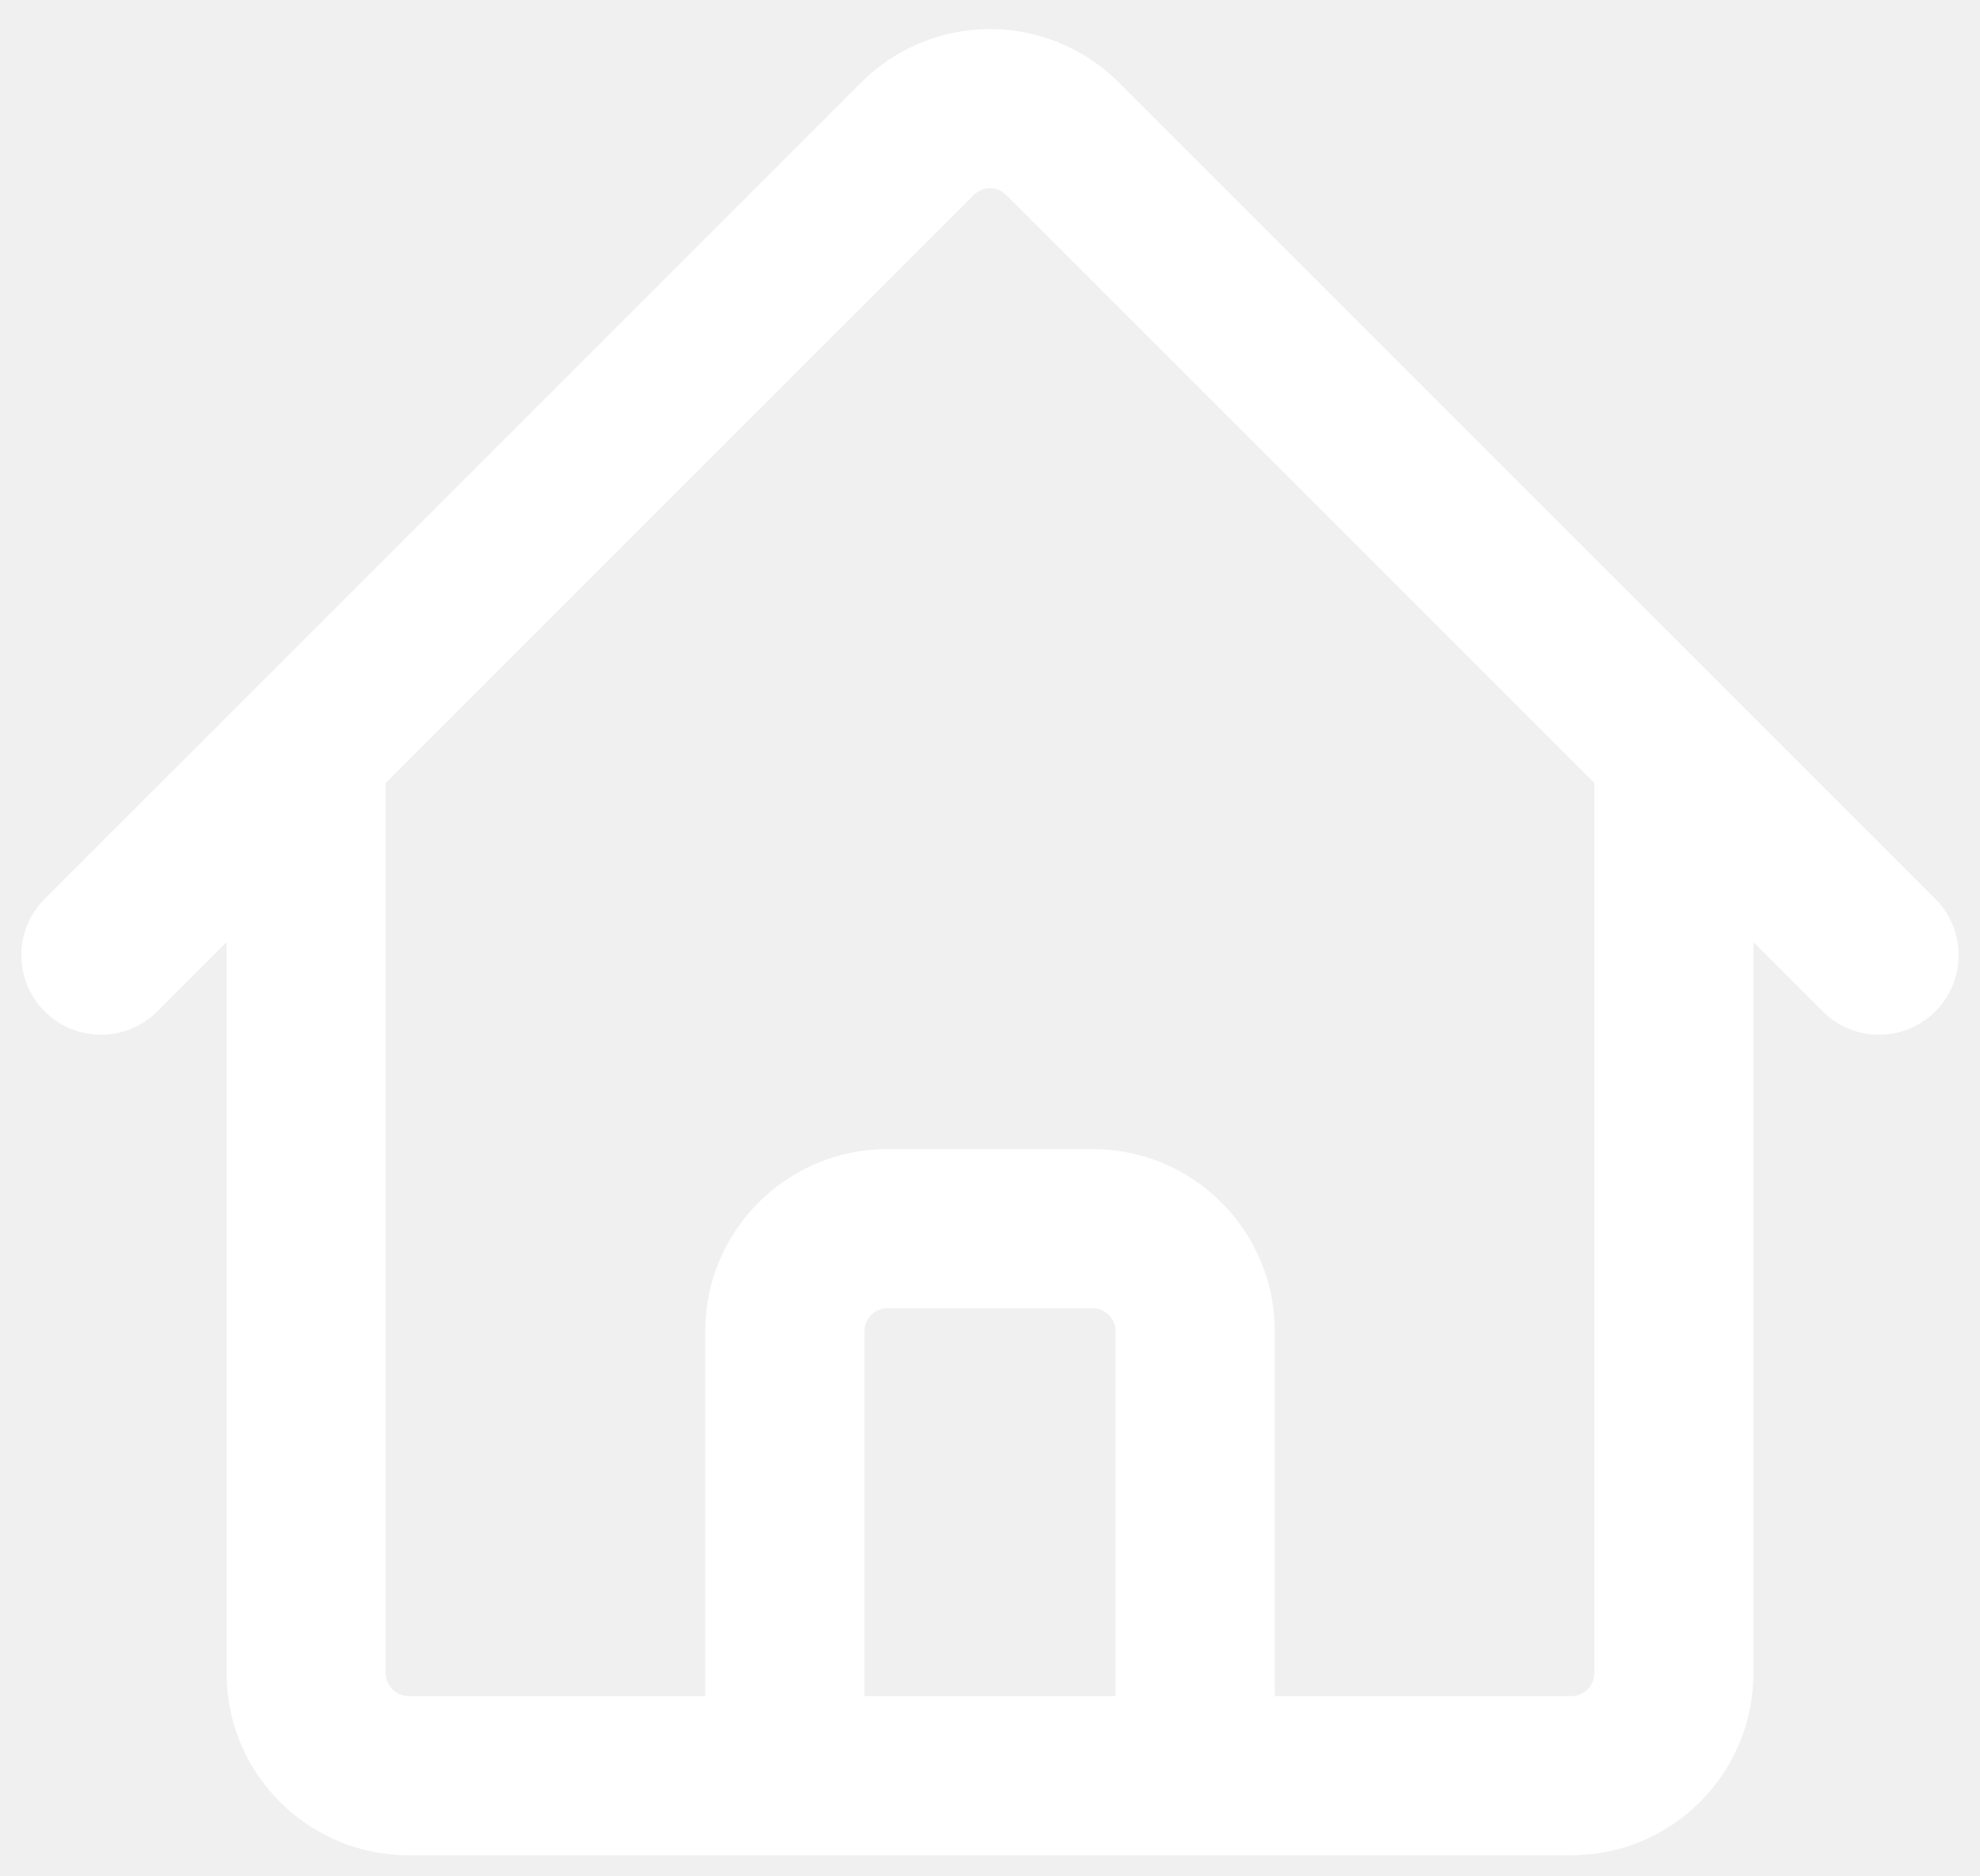
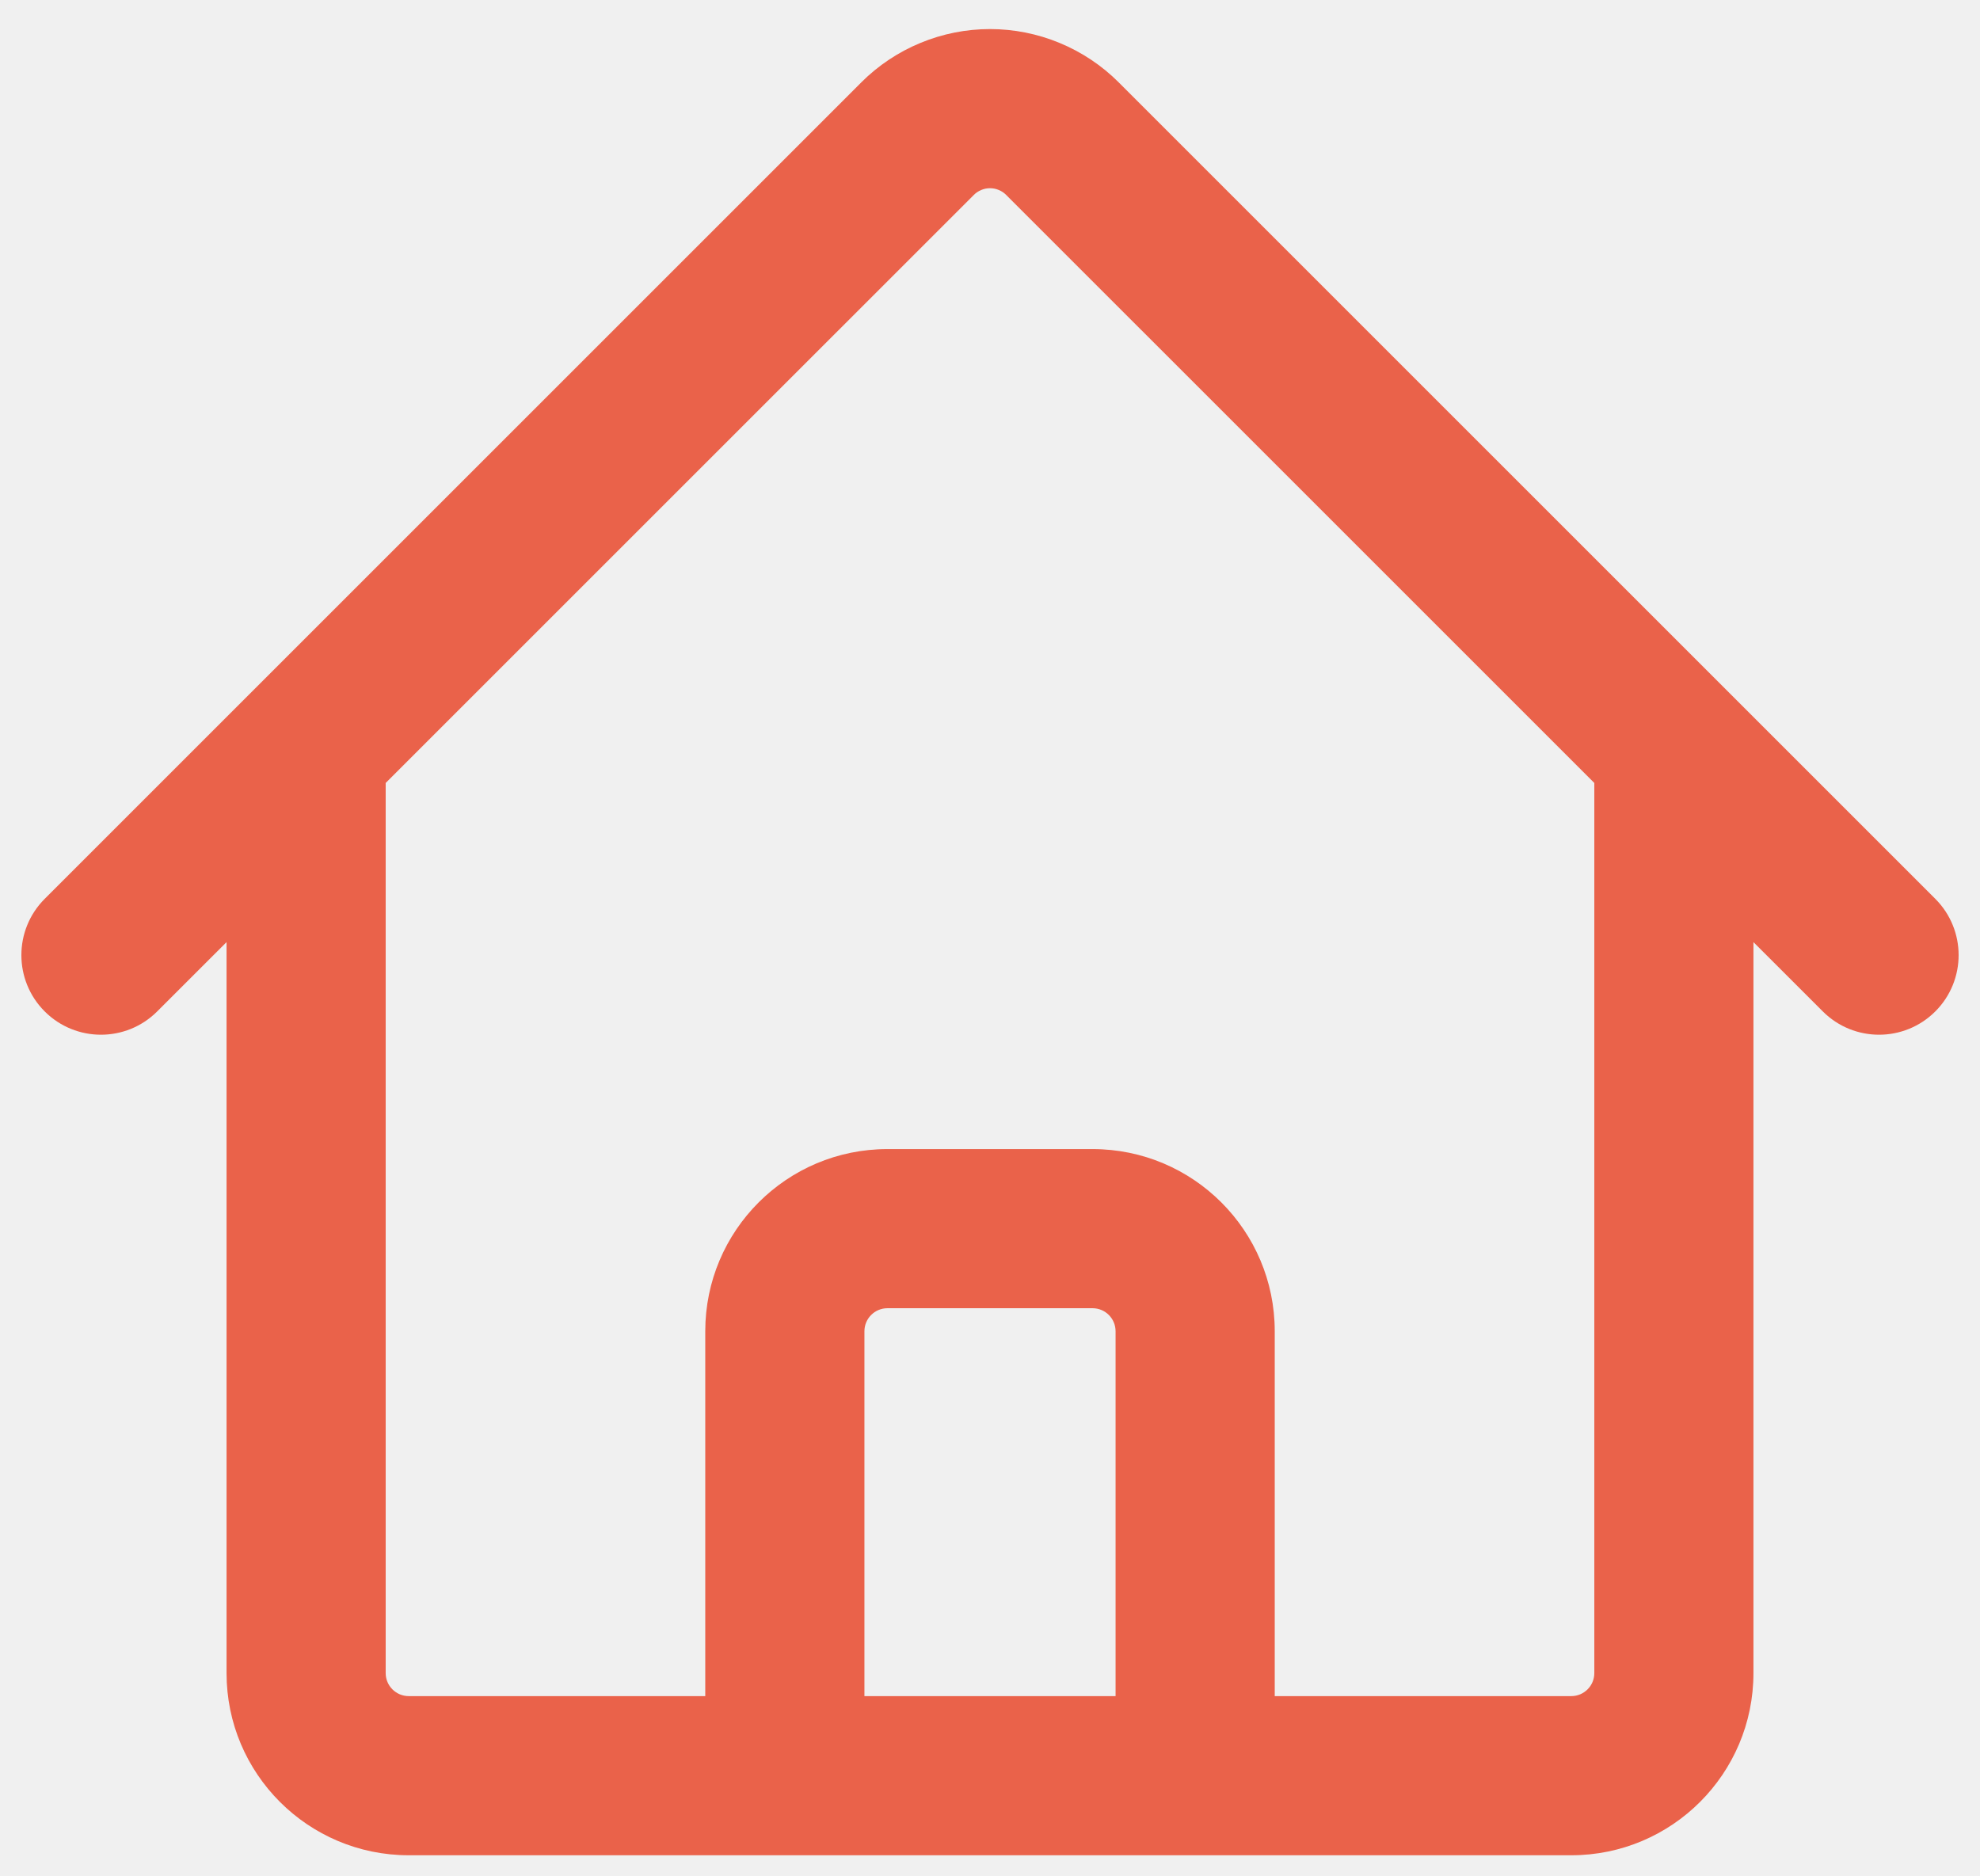
<svg xmlns="http://www.w3.org/2000/svg" width="57" height="54" viewBox="0 0 57 54" fill="none">
-   <path fill-rule="evenodd" clip-rule="evenodd" d="M28.5 5.419C28.413 5.419 28.328 5.436 28.247 5.47C28.168 5.503 28.095 5.551 28.034 5.613L11.103 22.543V48.172C11.103 48.537 11.401 48.834 11.766 48.834H20.303V38.328C20.303 35.433 22.651 33.084 25.547 33.084H31.453C34.349 33.084 36.697 35.433 36.697 38.328V48.834H45.234C45.599 48.834 45.897 48.537 45.897 48.172V22.543L28.966 5.613C28.905 5.551 28.833 5.503 28.753 5.47C28.672 5.436 28.587 5.419 28.5 5.419ZM50.478 27.125V48.172C50.478 51.067 48.13 53.416 45.234 53.416H11.766C8.87 53.416 6.522 51.067 6.522 48.172V27.125L4.526 29.12C3.632 30.015 2.181 30.015 1.286 29.12C0.392 28.225 0.392 26.775 1.286 25.88L7.192 19.974C7.192 19.974 7.193 19.974 7.193 19.973L24.793 2.374C24.793 2.373 24.793 2.373 24.793 2.373C25.28 1.886 25.858 1.5 26.494 1.237C27.13 0.973 27.811 0.837 28.5 0.837C29.189 0.837 29.87 0.973 30.506 1.237C31.142 1.5 31.72 1.886 32.207 2.373C32.207 2.373 32.207 2.373 32.207 2.374L55.714 25.88C56.608 26.775 56.608 28.225 55.714 29.12C54.819 30.015 53.368 30.015 52.474 29.12L50.478 27.125ZM24.885 48.834H32.115V38.328C32.115 37.963 31.818 37.666 31.453 37.666H25.547C25.182 37.666 24.885 37.963 24.885 38.328V48.834Z" fill="white" />
+   <path fill-rule="evenodd" clip-rule="evenodd" d="M28.5 5.419C28.413 5.419 28.328 5.436 28.247 5.47C28.168 5.503 28.095 5.551 28.034 5.613L11.103 22.543V48.172C11.103 48.537 11.401 48.834 11.766 48.834H20.303V38.328C20.303 35.433 22.651 33.084 25.547 33.084H31.453C34.349 33.084 36.697 35.433 36.697 38.328V48.834H45.234C45.599 48.834 45.897 48.537 45.897 48.172V22.543L28.966 5.613C28.905 5.551 28.833 5.503 28.753 5.47C28.672 5.436 28.587 5.419 28.5 5.419ZM50.478 27.125V48.172C50.478 51.067 48.13 53.416 45.234 53.416H11.766C8.87 53.416 6.522 51.067 6.522 48.172V27.125L4.526 29.12C3.632 30.015 2.181 30.015 1.286 29.12C0.392 28.225 0.392 26.775 1.286 25.88L7.192 19.974C7.192 19.974 7.193 19.974 7.193 19.973L24.793 2.374C24.793 2.373 24.793 2.373 24.793 2.373C25.28 1.886 25.858 1.5 26.494 1.237C27.13 0.973 27.811 0.837 28.5 0.837C29.189 0.837 29.87 0.973 30.506 1.237C31.142 1.5 31.72 1.886 32.207 2.373C32.207 2.373 32.207 2.373 32.207 2.374L55.714 25.88C56.608 26.775 56.608 28.225 55.714 29.12C54.819 30.015 53.368 30.015 52.474 29.12L50.478 27.125ZM24.885 48.834H32.115V38.328C32.115 37.963 31.818 37.666 31.453 37.666H25.547C25.182 37.666 24.885 37.963 24.885 38.328V48.834Z" fill="#EA624A" />
</svg>
